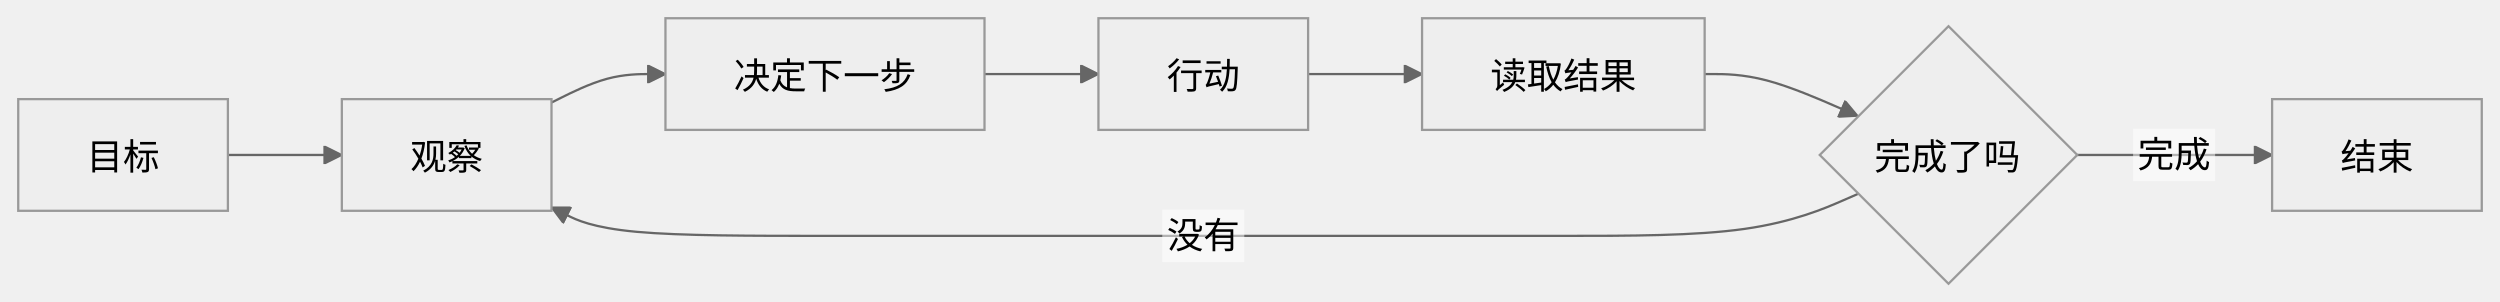
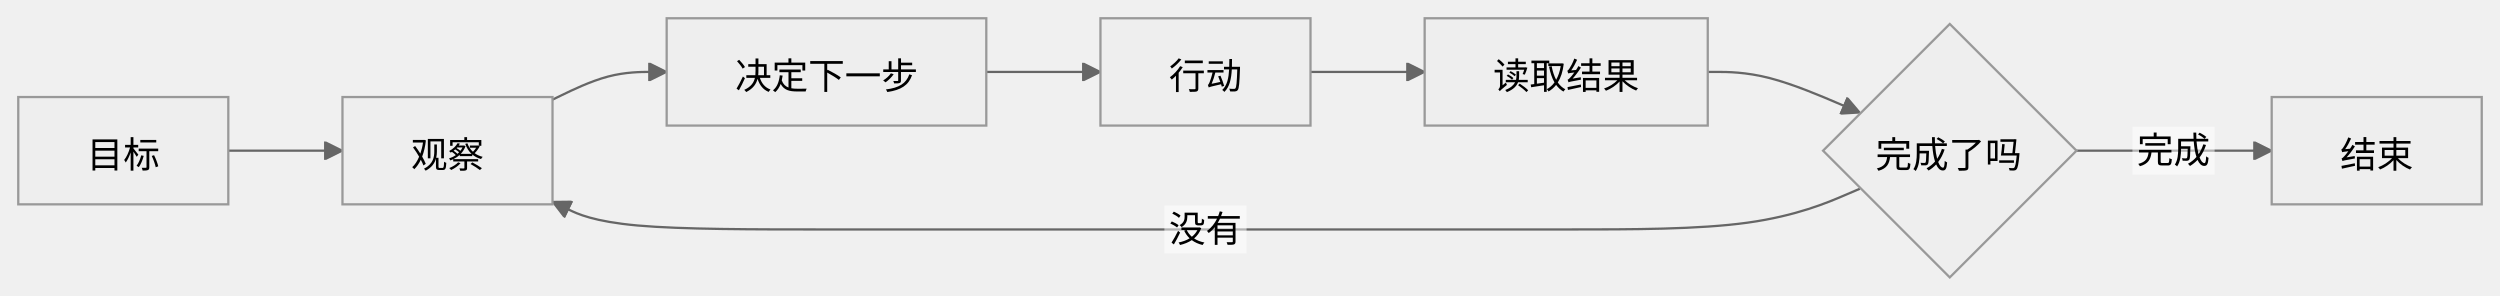
- <svg xmlns="http://www.w3.org/2000/svg" width="1097" height="132.5" id="my-svg" class="flowchart" style="max-width: 1097px; background-color: white;" viewBox="0 0 1097 132.5" role="graphics-document document" aria-roledescription="flowchart-v2">
-   <style>#my-svg{font-family:"trebuchet ms",verdana,arial,sans-serif;font-size:16px;fill:#000000;}@keyframes edge-animation-frame{from{stroke-dashoffset:0;}}@keyframes dash{to{stroke-dashoffset:0;}}#my-svg .edge-animation-slow{stroke-dasharray:9,5!important;stroke-dashoffset:900;animation:dash 50s linear infinite;stroke-linecap:round;}#my-svg .edge-animation-fast{stroke-dasharray:9,5!important;stroke-dashoffset:900;animation:dash 20s linear infinite;stroke-linecap:round;}#my-svg .error-icon{fill:#552222;}#my-svg .error-text{fill:#552222;stroke:#552222;}#my-svg .edge-thickness-normal{stroke-width:1px;}#my-svg .edge-thickness-thick{stroke-width:3.5px;}#my-svg .edge-pattern-solid{stroke-dasharray:0;}#my-svg .edge-thickness-invisible{stroke-width:0;fill:none;}#my-svg .edge-pattern-dashed{stroke-dasharray:3;}#my-svg .edge-pattern-dotted{stroke-dasharray:2;}#my-svg .marker{fill:#666;stroke:#666;}#my-svg .marker.cross{stroke:#666;}#my-svg svg{font-family:"trebuchet ms",verdana,arial,sans-serif;font-size:16px;}#my-svg p{margin:0;}#my-svg .label{font-family:"trebuchet ms",verdana,arial,sans-serif;color:#000000;}#my-svg .cluster-label text{fill:#333;}#my-svg .cluster-label span{color:#333;}#my-svg .cluster-label span p{background-color:transparent;}#my-svg .label text,#my-svg span{fill:#000000;color:#000000;}#my-svg .node rect,#my-svg .node circle,#my-svg .node ellipse,#my-svg .node polygon,#my-svg .node path{fill:#eee;stroke:#999;stroke-width:1px;}#my-svg .rough-node .label text,#my-svg .node .label text,#my-svg .image-shape .label,#my-svg .icon-shape .label{text-anchor:middle;}#my-svg .node .katex path{fill:#000;stroke:#000;stroke-width:1px;}#my-svg .rough-node .label,#my-svg .node .label,#my-svg .image-shape .label,#my-svg .icon-shape .label{text-align:center;}#my-svg .node.clickable{cursor:pointer;}#my-svg .root .anchor path{fill:#666!important;stroke-width:0;stroke:#666;}#my-svg .arrowheadPath{fill:#333333;}#my-svg .edgePath .path{stroke:#666;stroke-width:1px;}#my-svg .flowchart-link{stroke:#666;fill:none;}#my-svg .edgeLabel{background-color:white;text-align:center;}#my-svg .edgeLabel p{background-color:white;}#my-svg .edgeLabel rect{opacity:0.5;background-color:white;fill:white;}#my-svg .labelBkg{background-color:rgba(255, 255, 255, 0.5);}#my-svg .cluster rect{fill:hsl(0, 0%, 98.922%);stroke:#707070;stroke-width:1px;}#my-svg .cluster text{fill:#333;}#my-svg .cluster span{color:#333;}#my-svg div.mermaidTooltip{position:absolute;text-align:center;max-width:200px;padding:2px;font-family:"trebuchet ms",verdana,arial,sans-serif;font-size:12px;background:hsl(-160, 0%, 93.333%);border:1px solid #707070;border-radius:2px;pointer-events:none;z-index:100;}#my-svg .flowchartTitleText{text-anchor:middle;font-size:18px;fill:#000000;}#my-svg rect.text{fill:none;stroke-width:0;}#my-svg .icon-shape,#my-svg .image-shape{background-color:white;text-align:center;}#my-svg .icon-shape p,#my-svg .image-shape p{background-color:white;padding:2px;}#my-svg .icon-shape .label rect,#my-svg .image-shape .label rect{opacity:0.5;background-color:white;fill:white;}#my-svg .label-icon{display:inline-block;height:1em;overflow:visible;vertical-align:-0.125em;}#my-svg .node .label-icon path{fill:currentColor;stroke:revert;stroke-width:revert;}#my-svg .node .neo-node{stroke:#999;}#my-svg [data-look="neo"].node rect,#my-svg [data-look="neo"].cluster rect,#my-svg [data-look="neo"].node polygon{stroke:url(#my-svg-gradient);filter:drop-shadow( 1px 2px 2px rgba(185,185,185,1));}#my-svg [data-look="neo"].node path{stroke:url(#my-svg-gradient);stroke-width:1px;}#my-svg [data-look="neo"].node .outer-path{filter:drop-shadow( 1px 2px 2px rgba(185,185,185,1));}#my-svg [data-look="neo"].node .neo-line path{stroke:#999;filter:none;}#my-svg [data-look="neo"].node circle{stroke:url(#my-svg-gradient);filter:drop-shadow( 1px 2px 2px rgba(185,185,185,1));}#my-svg [data-look="neo"].node circle .state-start{fill:#000000;}#my-svg [data-look="neo"].icon-shape .icon{fill:url(#my-svg-gradient);filter:drop-shadow( 1px 2px 2px rgba(185,185,185,1));}#my-svg [data-look="neo"].icon-shape .icon-neo path{stroke:url(#my-svg-gradient);filter:drop-shadow( 1px 2px 2px rgba(185,185,185,1));}#my-svg :root{--mermaid-font-family:"trebuchet ms",verdana,arial,sans-serif;}</style>
+ <svg xmlns="http://www.w3.org/2000/svg" width="1095" height="129.5" id="my-svg" class="flowchart" style="max-width: 1095px; background-color: white;" viewBox="0 0 1095 129.5" role="graphics-document document" aria-roledescription="flowchart-v2">
+   <style>#my-svg{font-family:"trebuchet ms",verdana,arial,sans-serif;font-size:16px;fill:#000000;}@keyframes edge-animation-frame{from{stroke-dashoffset:0;}}@keyframes dash{to{stroke-dashoffset:0;}}#my-svg .edge-animation-slow{stroke-dasharray:9,5!important;stroke-dashoffset:900;animation:dash 50s linear infinite;stroke-linecap:round;}#my-svg .edge-animation-fast{stroke-dasharray:9,5!important;stroke-dashoffset:900;animation:dash 20s linear infinite;stroke-linecap:round;}#my-svg .error-icon{fill:#552222;}#my-svg .error-text{fill:#552222;stroke:#552222;}#my-svg .edge-thickness-normal{stroke-width:1px;}#my-svg .edge-thickness-thick{stroke-width:3.5px;}#my-svg .edge-pattern-solid{stroke-dasharray:0;}#my-svg .edge-thickness-invisible{stroke-width:0;fill:none;}#my-svg .edge-pattern-dashed{stroke-dasharray:3;}#my-svg .edge-pattern-dotted{stroke-dasharray:2;}#my-svg .marker{fill:#666;stroke:#666;}#my-svg .marker.cross{stroke:#666;}#my-svg svg{font-family:"trebuchet ms",verdana,arial,sans-serif;font-size:16px;}#my-svg p{margin:0;}#my-svg .label{font-family:"trebuchet ms",verdana,arial,sans-serif;color:#000000;}#my-svg .cluster-label text{fill:#333;}#my-svg .cluster-label span{color:#333;}#my-svg .cluster-label span p{background-color:transparent;}#my-svg .label text,#my-svg span{fill:#000000;color:#000000;}#my-svg .node rect,#my-svg .node circle,#my-svg .node ellipse,#my-svg .node polygon,#my-svg .node path{fill:#eee;stroke:#999;stroke-width:1px;}#my-svg .rough-node .label text,#my-svg .node .label text,#my-svg .image-shape .label,#my-svg .icon-shape .label{text-anchor:middle;}#my-svg .node .katex path{fill:#000;stroke:#000;stroke-width:1px;}#my-svg .rough-node .label,#my-svg .node .label,#my-svg .image-shape .label,#my-svg .icon-shape .label{text-align:center;}#my-svg .node.clickable{cursor:pointer;}#my-svg .root .anchor path{fill:#666!important;stroke-width:0;stroke:#666;}#my-svg .arrowheadPath{fill:#333333;}#my-svg .edgePath .path{stroke:#666;stroke-width:1px;}#my-svg .flowchart-link{stroke:#666;fill:none;}#my-svg .edgeLabel{background-color:white;text-align:center;}#my-svg .edgeLabel p{background-color:white;}#my-svg .edgeLabel rect{opacity:0.5;background-color:white;fill:white;}#my-svg .labelBkg{background-color:rgba(255, 255, 255, 0.5);}#my-svg .cluster rect{fill:hsl(0, 0%, 98.922%);stroke:#707070;stroke-width:1px;}#my-svg .cluster text{fill:#333;}#my-svg .cluster span{color:#333;}#my-svg div.mermaidTooltip{position:absolute;text-align:center;max-width:200px;padding:2px;font-family:"trebuchet ms",verdana,arial,sans-serif;font-size:12px;background:hsl(-160, 0%, 93.333%);border:1px solid #707070;border-radius:2px;pointer-events:none;z-index:100;}#my-svg .flowchartTitleText{text-anchor:middle;font-size:18px;fill:#000000;}#my-svg rect.text{fill:none;stroke-width:0;}#my-svg .icon-shape,#my-svg .image-shape{background-color:white;text-align:center;}#my-svg .icon-shape p,#my-svg .image-shape p{background-color:white;padding:2px;}#my-svg .icon-shape .label rect,#my-svg .image-shape .label rect{opacity:0.5;background-color:white;fill:white;}#my-svg .label-icon{display:inline-block;height:1em;overflow:visible;vertical-align:-0.125em;}#my-svg .node .label-icon path{fill:currentColor;stroke:revert;stroke-width:revert;}#my-svg .node .neo-node{stroke:#999;}#my-svg [data-look="neo"].node rect,#my-svg [data-look="neo"].cluster rect,#my-svg [data-look="neo"].node polygon{stroke:url(#my-svg-gradient);filter:drop-shadow( 1px 2px 2px rgba(185,185,185,1));}#my-svg [data-look="neo"].swimlane.cluster rect{filter:none;}#my-svg [data-look="neo"].node path{stroke:url(#my-svg-gradient);stroke-width:1px;}#my-svg [data-look="neo"].node .outer-path{filter:drop-shadow( 1px 2px 2px rgba(185,185,185,1));}#my-svg [data-look="neo"].node .neo-line path{stroke:#999;filter:none;}#my-svg [data-look="neo"].node circle{stroke:url(#my-svg-gradient);filter:drop-shadow( 1px 2px 2px rgba(185,185,185,1));}#my-svg [data-look="neo"].node circle .state-start{fill:#000000;}#my-svg [data-look="neo"].icon-shape .icon{fill:url(#my-svg-gradient);filter:drop-shadow( 1px 2px 2px rgba(185,185,185,1));}#my-svg [data-look="neo"].icon-shape .icon-neo path{stroke:url(#my-svg-gradient);filter:drop-shadow( 1px 2px 2px rgba(185,185,185,1));}#my-svg :root{--mermaid-font-family:"trebuchet ms",verdana,arial,sans-serif;}</style>
  <g>
    <marker id="my-svg_flowchart-v2-pointEnd" class="marker flowchart-v2" viewBox="0 0 10 10" refX="5" refY="5" markerUnits="userSpaceOnUse" markerWidth="8" markerHeight="8" orient="auto">
      <path d="M 0 0 L 10 5 L 0 10 z" class="arrowMarkerPath" style="stroke-width: 1; stroke-dasharray: 1, 0;" />
    </marker>
    <marker id="my-svg_flowchart-v2-pointStart" class="marker flowchart-v2" viewBox="0 0 10 10" refX="4.5" refY="5" markerUnits="userSpaceOnUse" markerWidth="8" markerHeight="8" orient="auto">
      <path d="M 0 5 L 10 10 L 10 0 z" class="arrowMarkerPath" style="stroke-width: 1; stroke-dasharray: 1, 0;" />
    </marker>
    <marker id="my-svg_flowchart-v2-pointEnd-margin" class="marker flowchart-v2" viewBox="0 0 11.5 14" refX="11.5" refY="7" markerUnits="userSpaceOnUse" markerWidth="10.5" markerHeight="14" orient="auto">
      <path d="M 0 0 L 11.5 7 L 0 14 z" class="arrowMarkerPath" style="stroke-width: 0; stroke-dasharray: 1, 0;" />
    </marker>
    <marker id="my-svg_flowchart-v2-pointStart-margin" class="marker flowchart-v2" viewBox="0 0 11.5 14" refX="1" refY="7" markerUnits="userSpaceOnUse" markerWidth="11.5" markerHeight="14" orient="auto">
      <polygon points="0,7 11.5,14 11.5,0" class="arrowMarkerPath" style="stroke-width: 0; stroke-dasharray: 1, 0;" />
    </marker>
    <marker id="my-svg_flowchart-v2-circleEnd" class="marker flowchart-v2" viewBox="0 0 10 10" refX="11" refY="5" markerUnits="userSpaceOnUse" markerWidth="11" markerHeight="11" orient="auto">
      <circle cx="5" cy="5" r="5" class="arrowMarkerPath" style="stroke-width: 1; stroke-dasharray: 1, 0;" />
    </marker>
    <marker id="my-svg_flowchart-v2-circleStart" class="marker flowchart-v2" viewBox="0 0 10 10" refX="-1" refY="5" markerUnits="userSpaceOnUse" markerWidth="11" markerHeight="11" orient="auto">
      <circle cx="5" cy="5" r="5" class="arrowMarkerPath" style="stroke-width: 1; stroke-dasharray: 1, 0;" />
    </marker>
    <marker id="my-svg_flowchart-v2-circleEnd-margin" class="marker flowchart-v2" viewBox="0 0 10 10" refY="5" refX="12.25" markerUnits="userSpaceOnUse" markerWidth="14" markerHeight="14" orient="auto">
      <circle cx="5" cy="5" r="5" class="arrowMarkerPath" style="stroke-width: 0; stroke-dasharray: 1, 0;" />
    </marker>
    <marker id="my-svg_flowchart-v2-circleStart-margin" class="marker flowchart-v2" viewBox="0 0 10 10" refX="-2" refY="5" markerUnits="userSpaceOnUse" markerWidth="14" markerHeight="14" orient="auto">
      <circle cx="5" cy="5" r="5" class="arrowMarkerPath" style="stroke-width: 0; stroke-dasharray: 1, 0;" />
    </marker>
    <marker id="my-svg_flowchart-v2-crossEnd" class="marker cross flowchart-v2" viewBox="0 0 11 11" refX="12" refY="5.2" markerUnits="userSpaceOnUse" markerWidth="11" markerHeight="11" orient="auto">
      <path d="M 1,1 l 9,9 M 10,1 l -9,9" class="arrowMarkerPath" style="stroke-width: 2; stroke-dasharray: 1, 0;" />
    </marker>
    <marker id="my-svg_flowchart-v2-crossStart" class="marker cross flowchart-v2" viewBox="0 0 11 11" refX="-1" refY="5.2" markerUnits="userSpaceOnUse" markerWidth="11" markerHeight="11" orient="auto">
      <path d="M 1,1 l 9,9 M 10,1 l -9,9" class="arrowMarkerPath" style="stroke-width: 2; stroke-dasharray: 1, 0;" />
    </marker>
    <marker id="my-svg_flowchart-v2-crossEnd-margin" class="marker cross flowchart-v2" viewBox="0 0 15 15" refX="17.7" refY="7.5" markerUnits="userSpaceOnUse" markerWidth="12" markerHeight="12" orient="auto">
      <path d="M 1,1 L 14,14 M 1,14 L 14,1" class="arrowMarkerPath" style="stroke-width: 2.5;" />
    </marker>
    <marker id="my-svg_flowchart-v2-crossStart-margin" class="marker cross flowchart-v2" viewBox="0 0 15 15" refX="-3.5" refY="7.5" markerUnits="userSpaceOnUse" markerWidth="12" markerHeight="12" orient="auto">
      <path d="M 1,1 L 14,14 M 1,14 L 14,1" class="arrowMarkerPath" style="stroke-width: 2.5; stroke-dasharray: 1, 0;" />
    </marker>
    <g class="root">
      <g class="clusters" />
      <g class="edgePaths">
-         <path d="M100,68L104.167,68C108.333,68,116.667,68,124.333,68C132,68,139,68,142.5,68L146,68" id="my-svg-L_G_O_0" class="edge-thickness-normal edge-pattern-solid edge-thickness-normal edge-pattern-solid flowchart-link" style=";" data-edge="true" data-et="edge" data-id="L_G_O_0" data-points="W3sieCI6MTAwLCJ5Ijo2OH0seyJ4IjoxMjUsInkiOjY4fSx7IngiOjE1MCwieSI6Njh9XQ==" data-look="classic" marker-end="url(#my-svg_flowchart-v2-pointEnd)" />
-         <path d="M242,45L246.167,42.917C250.333,40.833,258.667,36.667,266.333,34.583C274,32.5,281,32.5,284.5,32.5L288,32.5" id="my-svg-L_O_D_0" class="edge-thickness-normal edge-pattern-solid edge-thickness-normal edge-pattern-solid flowchart-link" style=";" data-edge="true" data-et="edge" data-id="L_O_D_0" data-points="W3sieCI6MjQyLCJ5Ijo0NX0seyJ4IjoyNjcsInkiOjMyLjV9LHsieCI6MjkyLCJ5IjozMi41fV0=" data-look="classic" marker-end="url(#my-svg_flowchart-v2-pointEnd)" />
-         <path d="M432,32.5L436.167,32.5C440.333,32.5,448.667,32.5,456.333,32.5C464,32.5,471,32.5,474.5,32.5L478,32.5" id="my-svg-L_D_A_0" class="edge-thickness-normal edge-pattern-solid edge-thickness-normal edge-pattern-solid flowchart-link" style=";" data-edge="true" data-et="edge" data-id="L_D_A_0" data-points="W3sieCI6NDMyLCJ5IjozMi41fSx7IngiOjQ1NywieSI6MzIuNX0seyJ4Ijo0ODIsInkiOjMyLjV9XQ==" data-look="classic" marker-end="url(#my-svg_flowchart-v2-pointEnd)" />
-         <path d="M574,32.5L578.167,32.5C582.333,32.5,590.667,32.5,598.333,32.5C606,32.5,613,32.5,616.5,32.5L620,32.5" id="my-svg-L_A_R_0" class="edge-thickness-normal edge-pattern-solid edge-thickness-normal edge-pattern-solid flowchart-link" style=";" data-edge="true" data-et="edge" data-id="L_A_R_0" data-points="W3sieCI6NTc0LCJ5IjozMi41fSx7IngiOjU5OSwieSI6MzIuNX0seyJ4Ijo2MjQsInkiOjMyLjV9XQ==" data-look="classic" marker-end="url(#my-svg_flowchart-v2-pointEnd)" />
-         <path d="M748,32.5L752.167,32.5C756.333,32.5,764.667,32.5,775.246,35.293C785.825,38.086,798.651,43.673,805.063,46.466L811.476,49.259" id="my-svg-L_R_C_0" class="edge-thickness-normal edge-pattern-solid edge-thickness-normal edge-pattern-solid flowchart-link" style=";" data-edge="true" data-et="edge" data-id="L_R_C_0" data-points="W3sieCI6NzQ4LCJ5IjozMi41fSx7IngiOjc3MywieSI6MzIuNX0seyJ4Ijo4MTUuMTQzMTYyMzkzMTYyNCwieSI6NTAuODU2ODM3NjA2ODM3NjF9XQ==" data-look="classic" marker-end="url(#my-svg_flowchart-v2-pointEnd)" />
-         <path d="M815.143,85.143L808.119,88.203C801.095,91.262,787.048,97.381,765.524,100.441C744,103.5,715,103.5,686,103.5C657,103.5,628,103.5,601.667,103.5C575.333,103.5,551.667,103.5,528,103.5C504.333,103.5,480.667,103.5,453,103.5C425.333,103.5,393.667,103.5,362,103.5C330.333,103.5,298.667,103.5,279.263,101.715C259.859,99.93,252.718,96.359,249.148,94.574L245.578,92.789" id="my-svg-L_C_O_0" class="edge-thickness-normal edge-pattern-solid edge-thickness-normal edge-pattern-solid flowchart-link" style=";" data-edge="true" data-et="edge" data-id="L_C_O_0" data-points="W3sieCI6ODE1LjE0MzE2MjM5MzE2MjQsInkiOjg1LjE0MzE2MjM5MzE2MjR9LHsieCI6NzczLCJ5IjoxMDMuNX0seyJ4Ijo2ODYsInkiOjEwMy41fSx7IngiOjU5OSwieSI6MTAzLjV9LHsieCI6NTI4LCJ5IjoxMDMuNX0seyJ4Ijo0NTcsInkiOjEwMy41fSx7IngiOjM2MiwieSI6MTAzLjV9LHsieCI6MjY3LCJ5IjoxMDMuNX0seyJ4IjoyNDIsInkiOjkxfV0=" data-look="classic" marker-end="url(#my-svg_flowchart-v2-pointEnd)" />
-         <path d="M911,68L918.167,68C925.333,68,939.667,68,953.333,68C967,68,980,68,986.5,68L993,68" id="my-svg-L_C_F_0" class="edge-thickness-normal edge-pattern-solid edge-thickness-normal edge-pattern-solid flowchart-link" style=";" data-edge="true" data-et="edge" data-id="L_C_F_0" data-points="W3sieCI6OTExLCJ5Ijo2OH0seyJ4Ijo5NTQsInkiOjY4fSx7IngiOjk5NywieSI6Njh9XQ==" data-look="classic" marker-end="url(#my-svg_flowchart-v2-pointEnd)" />
+         <path d="M100,66L104.167,66C108.333,66,116.667,66,124.333,66C132,66,139,66,142.5,66L146,66" id="my-svg-L_G_O_0" class="edge-thickness-normal edge-pattern-solid edge-thickness-normal edge-pattern-solid flowchart-link" style=";" data-edge="true" data-et="edge" data-id="L_G_O_0" data-points="W3sieCI6MTAwLCJ5Ijo2Nn0seyJ4IjoxMjUsInkiOjY2fSx7IngiOjE1MCwieSI6NjZ9XQ==" data-look="classic" marker-end="url(#my-svg_flowchart-v2-pointEnd)" />
+         <path d="M242,43.648L246.167,41.623C250.333,39.599,258.667,35.549,266.333,33.525C274,31.5,281,31.5,284.5,31.5L288,31.5" id="my-svg-L_O_D_0" class="edge-thickness-normal edge-pattern-solid edge-thickness-normal edge-pattern-solid flowchart-link" style=";" data-edge="true" data-et="edge" data-id="L_O_D_0" data-points="W3sieCI6MjQyLCJ5Ijo0My42NDc4ODczMjM5NDM2NjR9LHsieCI6MjY3LCJ5IjozMS41fSx7IngiOjI5MiwieSI6MzEuNX1d" data-look="classic" marker-end="url(#my-svg_flowchart-v2-pointEnd)" />
+         <path d="M432,31.5L436.167,31.5C440.333,31.5,448.667,31.5,456.333,31.5C464,31.5,471,31.5,474.5,31.5L478,31.5" id="my-svg-L_D_A_0" class="edge-thickness-normal edge-pattern-solid edge-thickness-normal edge-pattern-solid flowchart-link" style=";" data-edge="true" data-et="edge" data-id="L_D_A_0" data-points="W3sieCI6NDMyLCJ5IjozMS41fSx7IngiOjQ1NywieSI6MzEuNX0seyJ4Ijo0ODIsInkiOjMxLjV9XQ==" data-look="classic" marker-end="url(#my-svg_flowchart-v2-pointEnd)" />
+         <path d="M574,31.5L578.167,31.5C582.333,31.5,590.667,31.5,598.333,31.5C606,31.5,613,31.5,616.5,31.5L620,31.5" id="my-svg-L_A_R_0" class="edge-thickness-normal edge-pattern-solid edge-thickness-normal edge-pattern-solid flowchart-link" style=";" data-edge="true" data-et="edge" data-id="L_A_R_0" data-points="W3sieCI6NTc0LCJ5IjozMS41fSx7IngiOjU5OSwieSI6MzEuNX0seyJ4Ijo2MjQsInkiOjMxLjV9XQ==" data-look="classic" marker-end="url(#my-svg_flowchart-v2-pointEnd)" />
+         <path d="M748,31.5L752.167,31.5C756.333,31.5,764.667,31.5,775.162,34.212C785.658,36.925,798.316,42.35,804.645,45.062L810.973,47.774" id="my-svg-L_R_C_0" class="edge-thickness-normal edge-pattern-solid edge-thickness-normal edge-pattern-solid flowchart-link" style=";" data-edge="true" data-et="edge" data-id="L_R_C_0" data-points="W3sieCI6NzQ4LCJ5IjozMS41fSx7IngiOjc3MywieSI6MzEuNX0seyJ4Ijo4MTQuNjUsInkiOjQ5LjM1fV0=" data-look="classic" marker-end="url(#my-svg_flowchart-v2-pointEnd)" />
+         <path d="M814.65,82.65L807.708,85.625C800.767,88.6,786.883,94.55,765.442,97.525C744,100.5,715,100.5,686,100.5C657,100.5,628,100.5,601.667,100.5C575.333,100.5,551.667,100.5,528,100.5C504.333,100.5,480.667,100.5,453,100.5C425.333,100.5,393.667,100.5,362,100.5C330.333,100.5,298.667,100.5,279.266,98.767C259.866,97.033,252.732,93.567,249.165,91.834L245.598,90.1" id="my-svg-L_C_O_0" class="edge-thickness-normal edge-pattern-solid edge-thickness-normal edge-pattern-solid flowchart-link" style=";" data-edge="true" data-et="edge" data-id="L_C_O_0" data-points="W3sieCI6ODE0LjY1LCJ5Ijo4Mi42NX0seyJ4Ijo3NzMsInkiOjEwMC41fSx7IngiOjY4NiwieSI6MTAwLjV9LHsieCI6NTk5LCJ5IjoxMDAuNX0seyJ4Ijo1MjgsInkiOjEwMC41fSx7IngiOjQ1NywieSI6MTAwLjV9LHsieCI6MzYyLCJ5IjoxMDAuNX0seyJ4IjoyNjcsInkiOjEwMC41fSx7IngiOjI0MiwieSI6ODguMzUyMTEyNjc2MDU2MzR9XQ==" data-look="classic" marker-end="url(#my-svg_flowchart-v2-pointEnd)" />
+         <path d="M909,66L916.167,66C923.333,66,937.667,66,951.333,66C965,66,978,66,984.5,66L991,66" id="my-svg-L_C_F_0" class="edge-thickness-normal edge-pattern-solid edge-thickness-normal edge-pattern-solid flowchart-link" style=";" data-edge="true" data-et="edge" data-id="L_C_F_0" data-points="W3sieCI6OTA5LCJ5Ijo2Nn0seyJ4Ijo5NTIsInkiOjY2fSx7IngiOjk5NSwieSI6NjZ9XQ==" data-look="classic" marker-end="url(#my-svg_flowchart-v2-pointEnd)" />
      </g>
      <g class="edgeLabels">
        <g class="edgeLabel">
          <g class="label" data-id="L_G_O_0" transform="translate(0, 0)">
            <text y="-10.1" text-anchor="middle">
              <tspan class="text-outer-tspan row" x="0" y="-0.1em" dy="1.1em" text-anchor="middle" />
            </text>
          </g>
        </g>
        <g>
          <rect class="background" style="stroke: none" />
        </g>
        <g class="edgeLabel">
          <g class="label" data-id="L_O_D_0" transform="translate(0, 0)">
            <text y="-10.1" text-anchor="middle">
              <tspan class="text-outer-tspan row" x="0" y="-0.1em" dy="1.1em" text-anchor="middle" />
            </text>
          </g>
        </g>
        <g>
          <rect class="background" style="stroke: none" />
        </g>
        <g class="edgeLabel">
          <g class="label" data-id="L_D_A_0" transform="translate(0, 0)">
            <text y="-10.1" text-anchor="middle">
              <tspan class="text-outer-tspan row" x="0" y="-0.1em" dy="1.1em" text-anchor="middle" />
            </text>
          </g>
        </g>
        <g>
          <rect class="background" style="stroke: none" />
        </g>
        <g class="edgeLabel">
          <g class="label" data-id="L_A_R_0" transform="translate(0, 0)">
            <text y="-10.1" text-anchor="middle">
              <tspan class="text-outer-tspan row" x="0" y="-0.1em" dy="1.1em" text-anchor="middle" />
            </text>
          </g>
        </g>
        <g>
          <rect class="background" style="stroke: none" />
        </g>
        <g class="edgeLabel">
          <g class="label" data-id="L_R_C_0" transform="translate(0, 0)">
            <text y="-10.1" text-anchor="middle">
              <tspan class="text-outer-tspan row" x="0" y="-0.1em" dy="1.1em" text-anchor="middle" />
            </text>
          </g>
        </g>
        <g>
          <rect class="background" style="stroke: none" />
        </g>
-         <g class="edgeLabel" transform="translate(528, 103.5)">
+         <g class="edgeLabel" transform="translate(528, 100.5)">
          <g class="label" data-id="L_C_O_0" transform="translate(0, -10.5)">
            <g>
-               <rect class="background" style="" x="-18" y="-1" width="36" height="23" />
+               <rect class="background" style="" x="-18" y="0" width="36" height="21" />
              <text y="-10.1" text-anchor="middle" style="">
                <tspan class="text-outer-tspan row" x="0" y="-0.1em" dy="1.1em" text-anchor="middle">
                  <tspan font-style="normal" class="text-inner-tspan" font-weight="normal">没有</tspan>
                </tspan>
              </text>
            </g>
          </g>
        </g>
-         <g class="edgeLabel" transform="translate(954, 68)">
+         <g class="edgeLabel" transform="translate(952, 66)">
          <g class="label" data-id="L_C_F_0" transform="translate(0, -10.5)">
            <g>
-               <rect class="background" style="" x="-18" y="-1" width="36" height="23" />
+               <rect class="background" style="" x="-18" y="0" width="36" height="21" />
              <text y="-10.1" text-anchor="middle" style="">
                <tspan class="text-outer-tspan row" x="0" y="-0.1em" dy="1.1em" text-anchor="middle">
                  <tspan font-style="normal" class="text-inner-tspan" font-weight="normal">完成</tspan>
                </tspan>
              </text>
            </g>
          </g>
        </g>
      </g>
      <g class="nodes">
-         <g class="node default" id="my-svg-flowchart-G-0" data-look="classic" transform="translate(54, 68)">
-           <rect class="basic label-container" style="" x="-46" y="-24.5" width="92" height="49" />
-           <g class="label" style="" transform="translate(0, -9.5)">
+         <g class="node default" id="my-svg-flowchart-G-0" data-look="classic" transform="translate(54, 66)">
+           <rect class="basic label-container" style="" x="-46" y="-23.5" width="92" height="47" />
+           <g class="label" style="" transform="translate(0, -8.5)">
            <rect />
            <g>
              <rect class="background" style="stroke: none" />
              <text y="-10.1" style="">
                <tspan class="text-outer-tspan row" x="0" y="-0.1em" dy="1.1em">
                  <tspan font-style="normal" class="text-inner-tspan" font-weight="normal">目标</tspan>
                </tspan>
              </text>
            </g>
          </g>
        </g>
-         <g class="node default" id="my-svg-flowchart-O-1" data-look="classic" transform="translate(196, 68)">
-           <rect class="basic label-container" style="" x="-46" y="-24.5" width="92" height="49" />
-           <g class="label" style="" transform="translate(0, -9.5)">
+         <g class="node default" id="my-svg-flowchart-O-1" data-look="classic" transform="translate(196, 66)">
+           <rect class="basic label-container" style="" x="-46" y="-23.5" width="92" height="47" />
+           <g class="label" style="" transform="translate(0, -8.5)">
            <rect />
            <g>
              <rect class="background" style="stroke: none" />
              <text y="-10.1" style="">
                <tspan class="text-outer-tspan row" x="0" y="-0.1em" dy="1.1em">
                  <tspan font-style="normal" class="text-inner-tspan" font-weight="normal">观察</tspan>
                </tspan>
              </text>
            </g>
          </g>
        </g>
-         <g class="node default" id="my-svg-flowchart-D-3" data-look="classic" transform="translate(362, 32.5)">
-           <rect class="basic label-container" style="" x="-70" y="-24.5" width="140" height="49" />
-           <g class="label" style="" transform="translate(0, -9.5)">
+         <g class="node default" id="my-svg-flowchart-D-3" data-look="classic" transform="translate(362, 31.5)">
+           <rect class="basic label-container" style="" x="-70" y="-23.5" width="140" height="47" />
+           <g class="label" style="" transform="translate(0, -8.5)">
            <rect />
            <g>
              <rect class="background" style="stroke: none" />
              <text y="-10.1" style="">
                <tspan class="text-outer-tspan row" x="0" y="-0.1em" dy="1.1em">
                  <tspan font-style="normal" class="text-inner-tspan" font-weight="normal">决定下一步</tspan>
                </tspan>
              </text>
            </g>
          </g>
        </g>
-         <g class="node default" id="my-svg-flowchart-A-5" data-look="classic" transform="translate(528, 32.5)">
-           <rect class="basic label-container" style="" x="-46" y="-24.5" width="92" height="49" />
-           <g class="label" style="" transform="translate(0, -9.5)">
+         <g class="node default" id="my-svg-flowchart-A-5" data-look="classic" transform="translate(528, 31.5)">
+           <rect class="basic label-container" style="" x="-46" y="-23.5" width="92" height="47" />
+           <g class="label" style="" transform="translate(0, -8.5)">
            <rect />
            <g>
              <rect class="background" style="stroke: none" />
              <text y="-10.1" style="">
                <tspan class="text-outer-tspan row" x="0" y="-0.1em" dy="1.1em">
                  <tspan font-style="normal" class="text-inner-tspan" font-weight="normal">行动</tspan>
                </tspan>
              </text>
            </g>
          </g>
        </g>
-         <g class="node default" id="my-svg-flowchart-R-7" data-look="classic" transform="translate(686, 32.5)">
-           <rect class="basic label-container" style="" x="-62" y="-24.5" width="124" height="49" />
-           <g class="label" style="" transform="translate(0, -9.5)">
+         <g class="node default" id="my-svg-flowchart-R-7" data-look="classic" transform="translate(686, 31.5)">
+           <rect class="basic label-container" style="" x="-62" y="-23.5" width="124" height="47" />
+           <g class="label" style="" transform="translate(0, -8.5)">
            <rect />
            <g>
              <rect class="background" style="stroke: none" />
              <text y="-10.1" style="">
                <tspan class="text-outer-tspan row" x="0" y="-0.1em" dy="1.1em">
                  <tspan font-style="normal" class="text-inner-tspan" font-weight="normal">读取结果</tspan>
                </tspan>
              </text>
            </g>
          </g>
        </g>
-         <g class="node default" id="my-svg-flowchart-C-9" data-look="classic" transform="translate(854.5, 68)">
-           <polygon points="56.5,0 113,-56.5 56.5,-113 0,-56.5" class="label-container" transform="translate(-56, 56.5)" />
-           <g class="label" style="" transform="translate(0, -9.5)">
+         <g class="node default" id="my-svg-flowchart-C-9" data-look="classic" transform="translate(853.5, 66)">
+           <polygon points="55.5,0 111,-55.5 55.5,-111 0,-55.5" class="label-container" transform="translate(-55, 55.5)" />
+           <g class="label" style="" transform="translate(0, -8.5)">
            <rect />
            <g>
              <rect class="background" style="stroke: none" />
              <text y="-10.1" style="">
                <tspan class="text-outer-tspan row" x="0" y="-0.1em" dy="1.1em">
                  <tspan font-style="normal" class="text-inner-tspan" font-weight="normal">完成了吗</tspan>
                </tspan>
              </text>
            </g>
          </g>
        </g>
-         <g class="node default" id="my-svg-flowchart-F-13" data-look="classic" transform="translate(1043, 68)">
-           <rect class="basic label-container" style="" x="-46" y="-24.5" width="92" height="49" />
-           <g class="label" style="" transform="translate(0, -9.5)">
+         <g class="node default" id="my-svg-flowchart-F-13" data-look="classic" transform="translate(1041, 66)">
+           <rect class="basic label-container" style="" x="-46" y="-23.5" width="92" height="47" />
+           <g class="label" style="" transform="translate(0, -8.5)">
            <rect />
            <g>
              <rect class="background" style="stroke: none" />
              <text y="-10.1" style="">
                <tspan class="text-outer-tspan row" x="0" y="-0.1em" dy="1.1em">
                  <tspan font-style="normal" class="text-inner-tspan" font-weight="normal">结束</tspan>
                </tspan>
              </text>
            </g>
          </g>
        </g>
      </g>
    </g>
  </g>
  <defs>
    <filter id="my-svg-drop-shadow" height="130%" width="130%">
      <feDropShadow dx="4" dy="4" stdDeviation="0" flood-opacity="0.06" flood-color="#000000" />
    </filter>
  </defs>
  <defs>
    <filter id="my-svg-drop-shadow-small" height="150%" width="150%">
      <feDropShadow dx="2" dy="2" stdDeviation="0" flood-opacity="0.06" flood-color="#000000" />
    </filter>
  </defs>
  <linearGradient id="my-svg-gradient" gradientUnits="objectBoundingBox" x1="0%" y1="0%" x2="100%" y2="0%">
    <stop offset="0%" stop-color="hsl(0, 0%, 83.333%)" stop-opacity="1" />
    <stop offset="100%" stop-color="hsl(0, 0%, 88.922%)" stop-opacity="1" />
  </linearGradient>
</svg>
